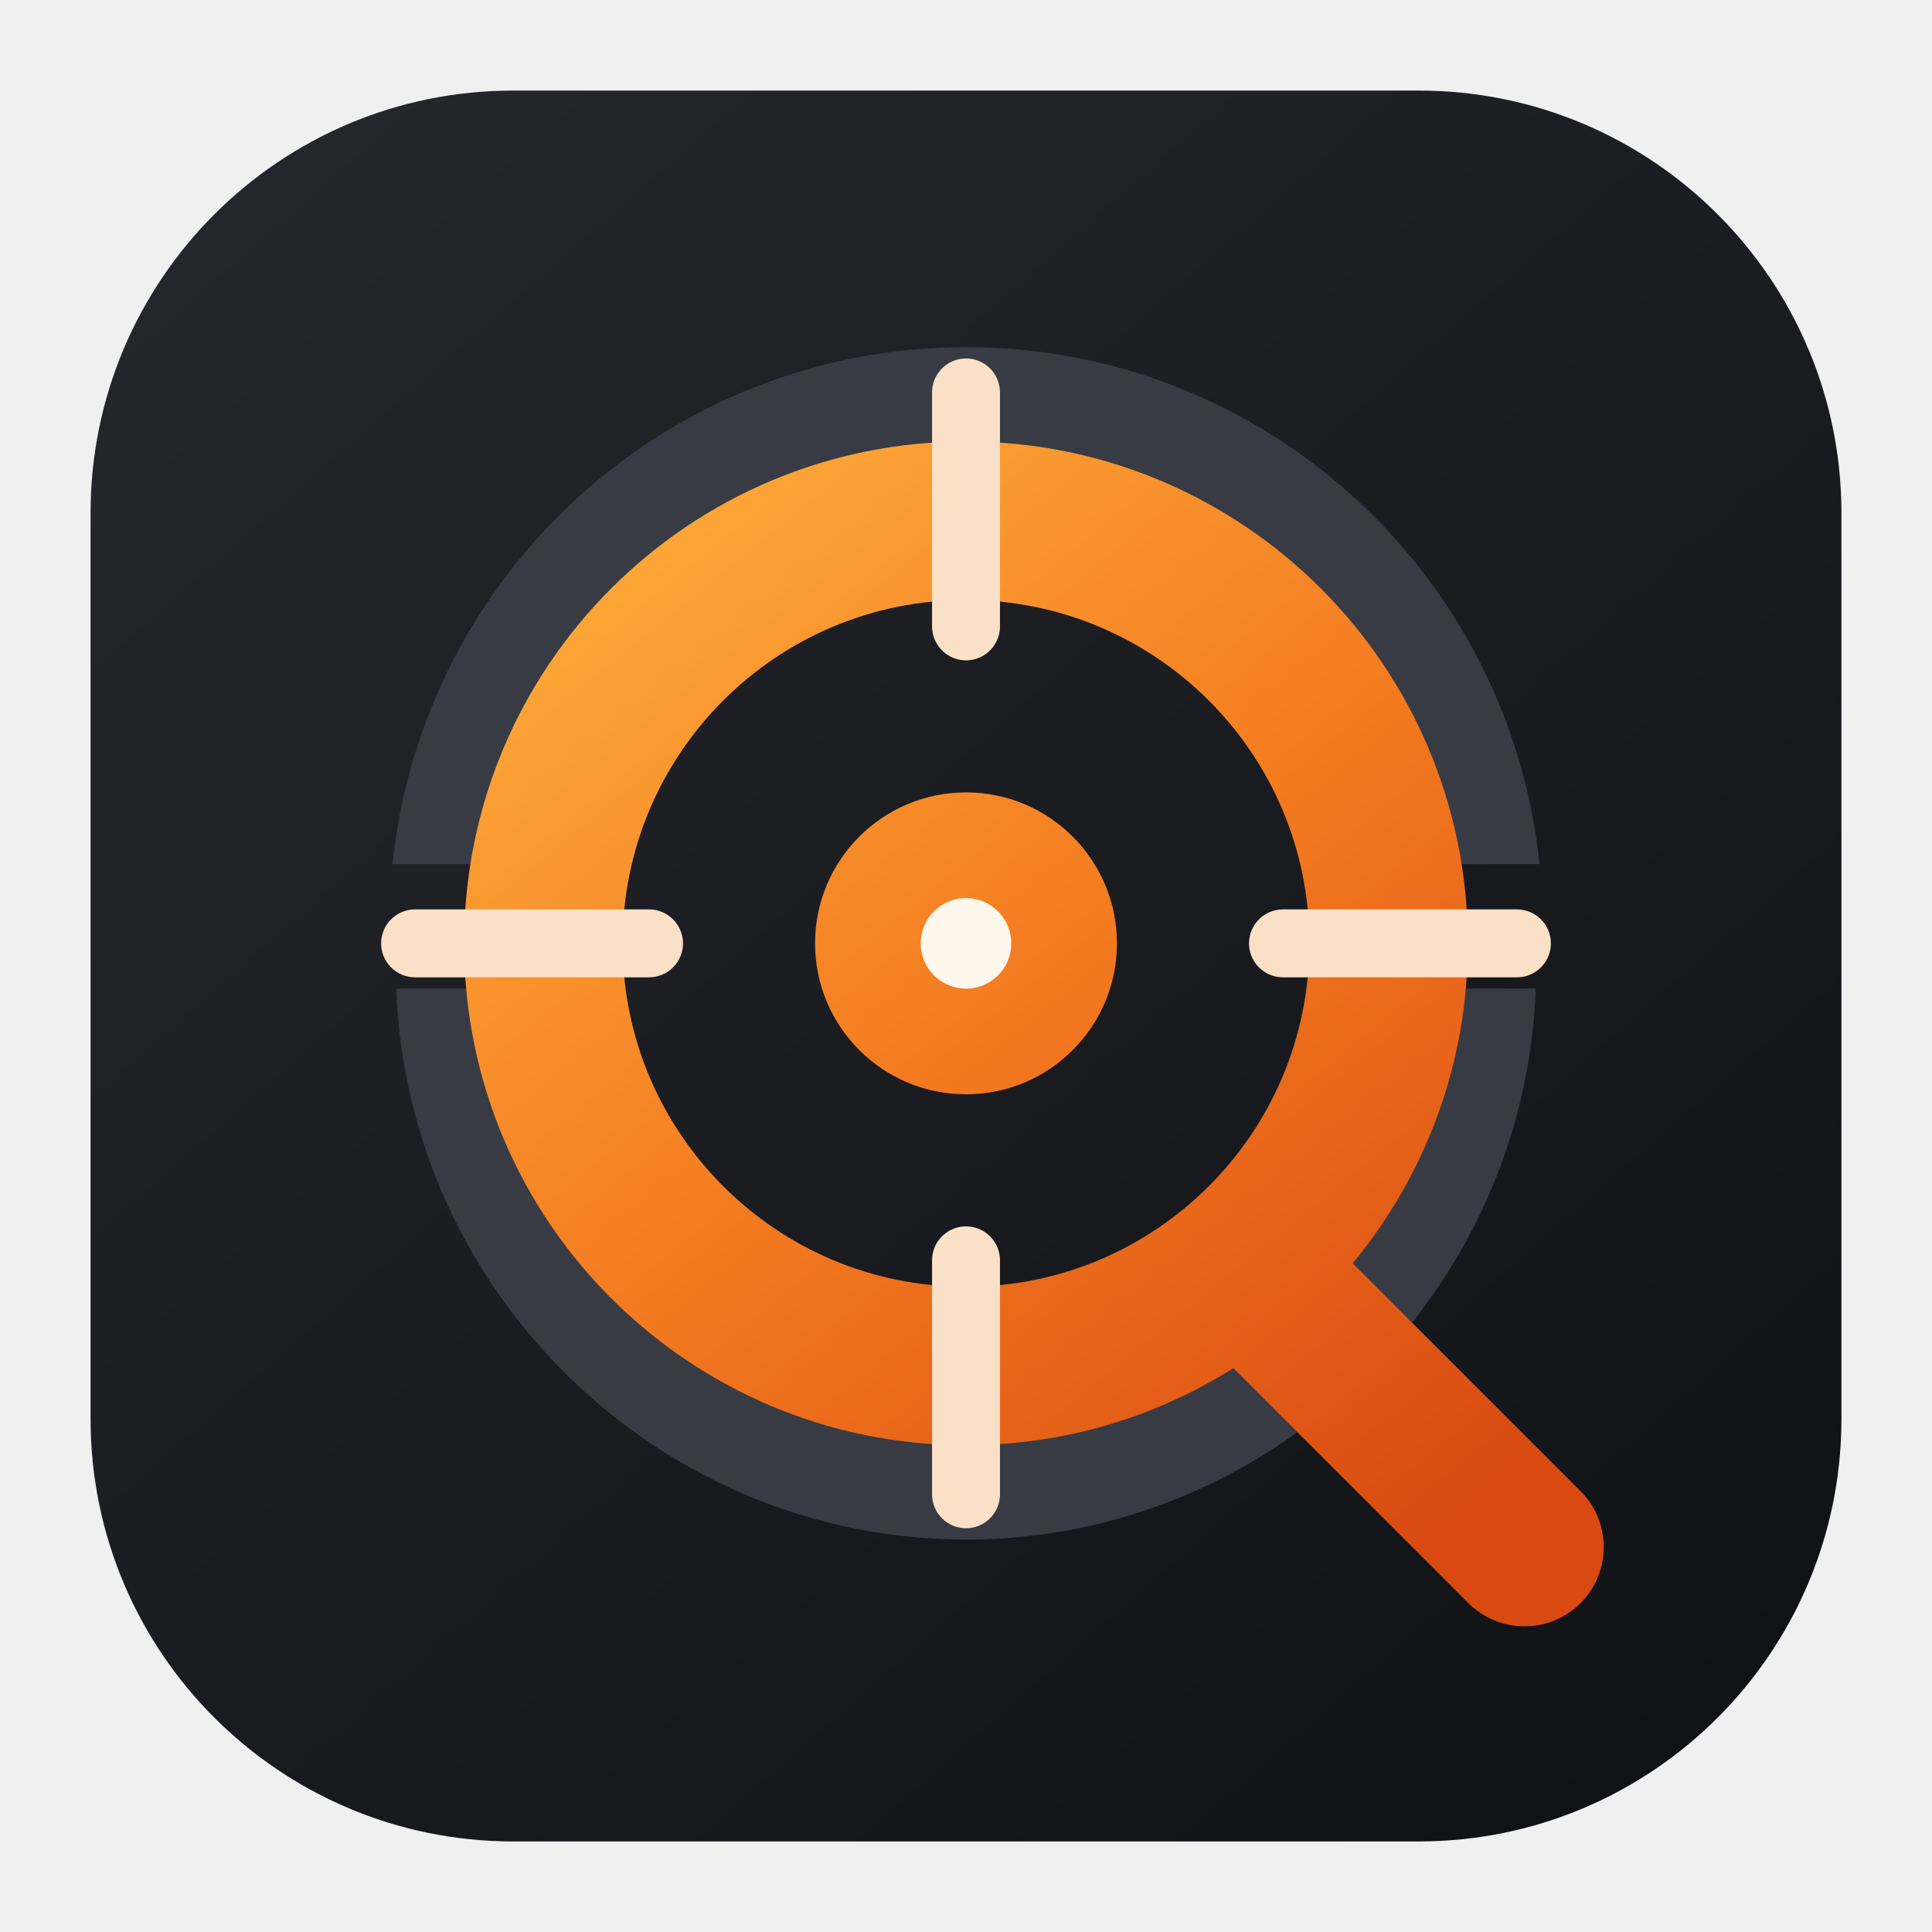
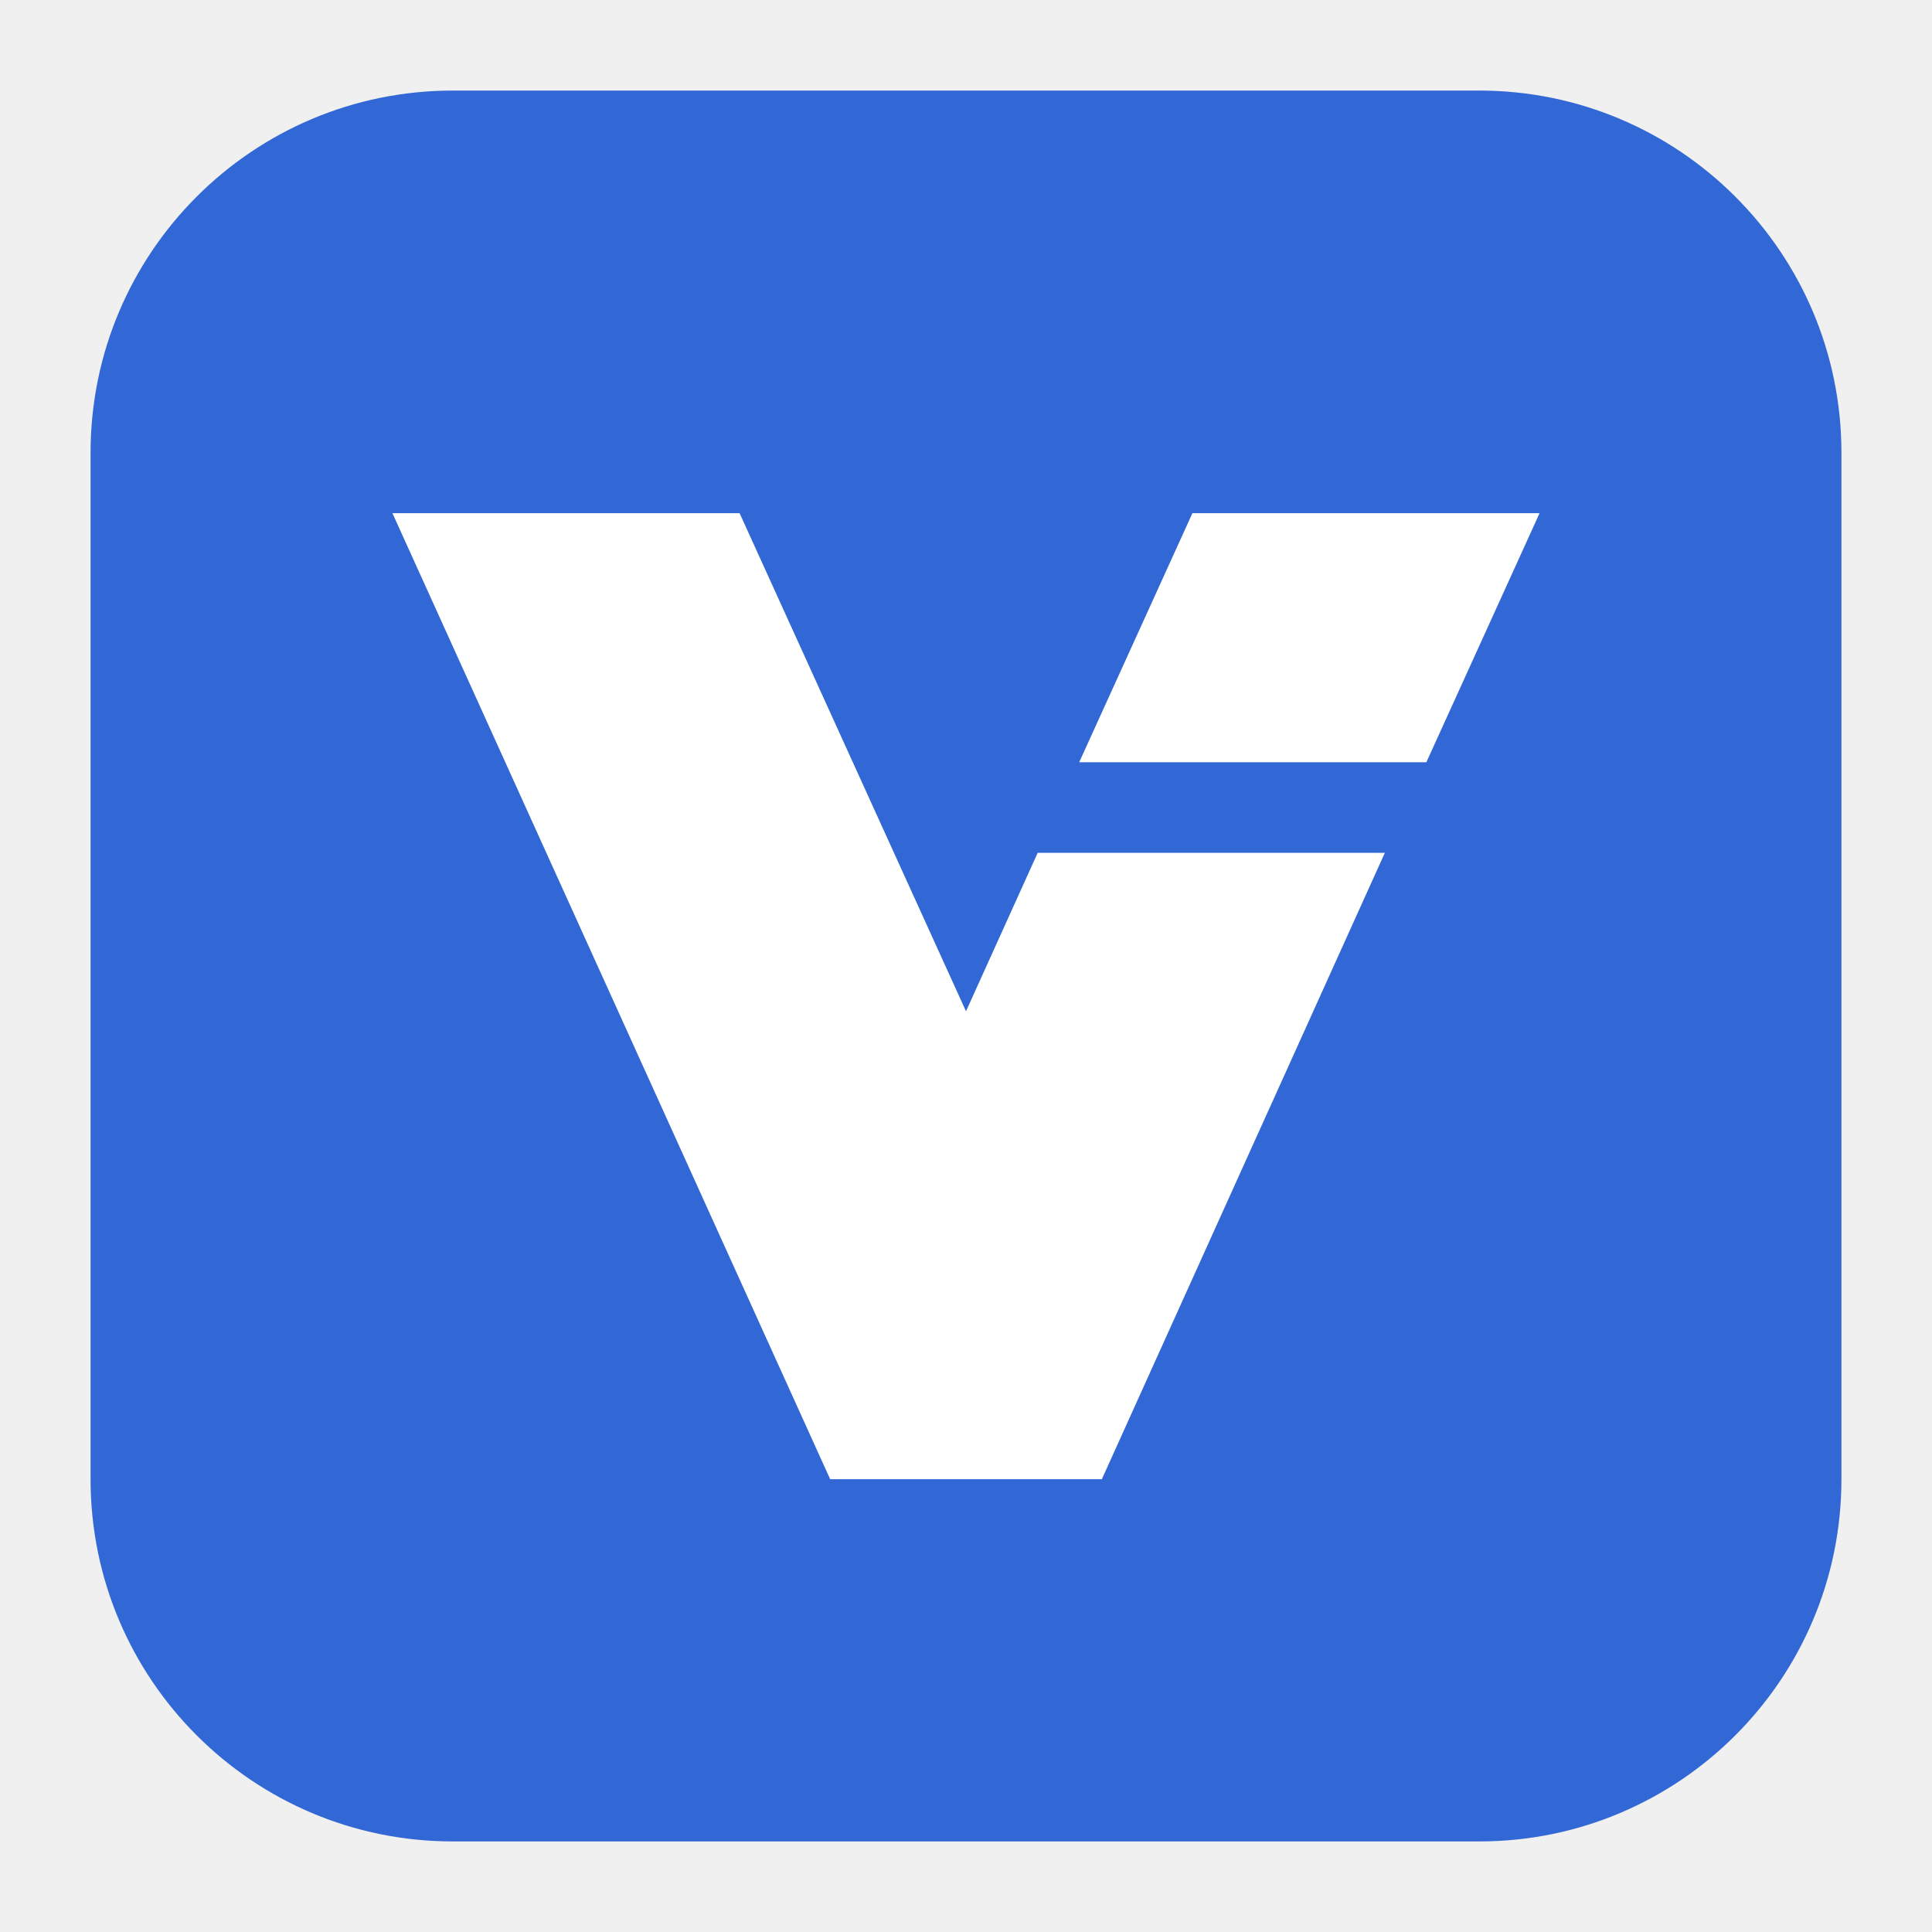
<svg xmlns="http://www.w3.org/2000/svg" viewBox="0 0 512 512" role="img" aria-label="Vibe CS">
-   <defs>
-     <linearGradient id="surface" x1="70" y1="44" x2="442" y2="468" gradientUnits="userSpaceOnUse">
-       <stop stop-color="#24262B" />
-       <stop offset="1" stop-color="#111216" />
-     </linearGradient>
-     <linearGradient id="accent" x1="141" y1="112" x2="380" y2="406" gradientUnits="userSpaceOnUse">
-       <stop stop-color="#FFB23E" />
-       <stop offset="0.52" stop-color="#F47B20" />
-       <stop offset="1" stop-color="#D84A12" />
-     </linearGradient>
-   </defs>
-   <rect x="24" y="24" width="464" height="464" rx="112" fill="url(#surface)" />
-   <path d="M256 92c79 0 144 60 152 137h-45c-8-52-53-92-107-92s-99 40-107 92h-45C112 152 177 92 256 92Z" fill="#383B43" />
-   <path d="M105 262h45c3 56 49 101 106 101s103-45 106-101h45c-3 81-70 146-151 146S108 343 105 262Z" fill="#383B43" />
-   <circle cx="256" cy="250" r="112" fill="none" stroke="url(#accent)" stroke-width="42" />
-   <circle cx="256" cy="250" r="40" fill="url(#accent)" />
-   <path d="M256 104v62M256 334v62M110 250h62M340 250h62" stroke="#F9E0C7" stroke-width="18" stroke-linecap="round" />
-   <path d="m334 340 70 70" stroke="url(#accent)" stroke-width="42" stroke-linecap="round" />
-   <circle cx="256" cy="250" r="12" fill="#FFF6EC" />
+   <rect x="24" y="24" width="464" height="464" rx="96" fill="#3268d6" />
+   <path d="M104 136h92l60 132 19-42h92L292 392h-72Z M316 136h92l-30 66h-92Z" fill="#fff" />
</svg>
